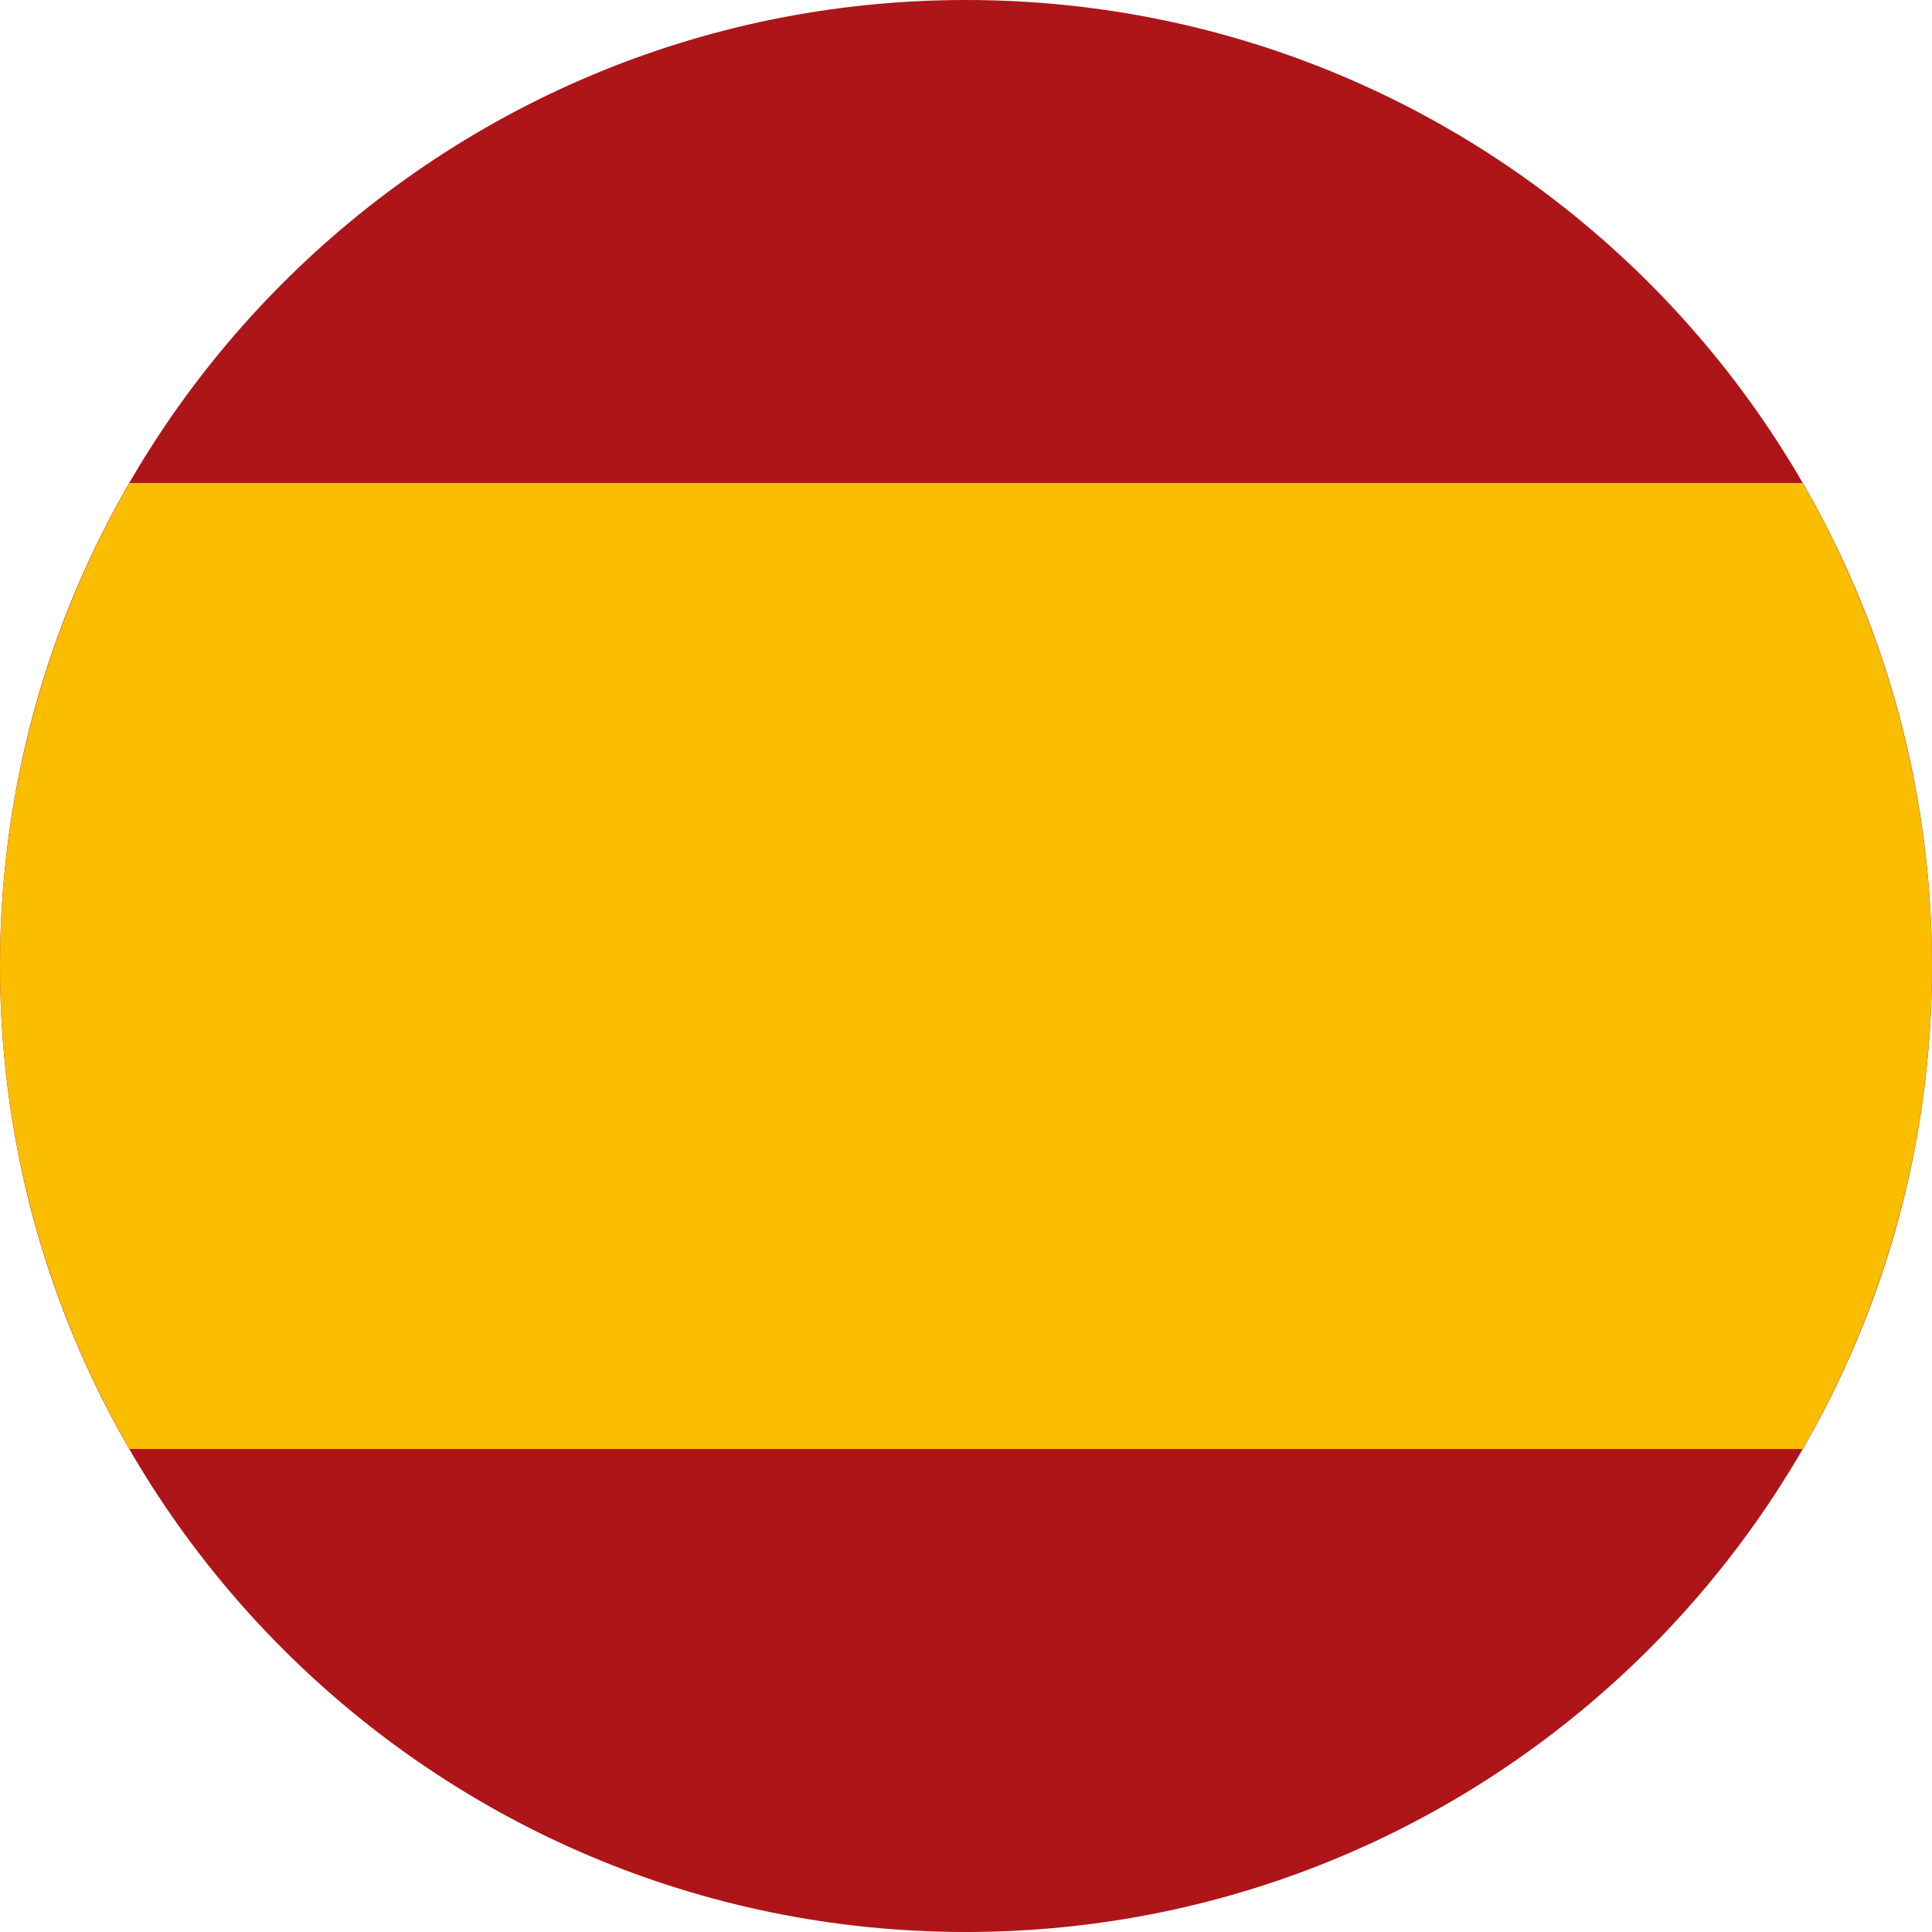
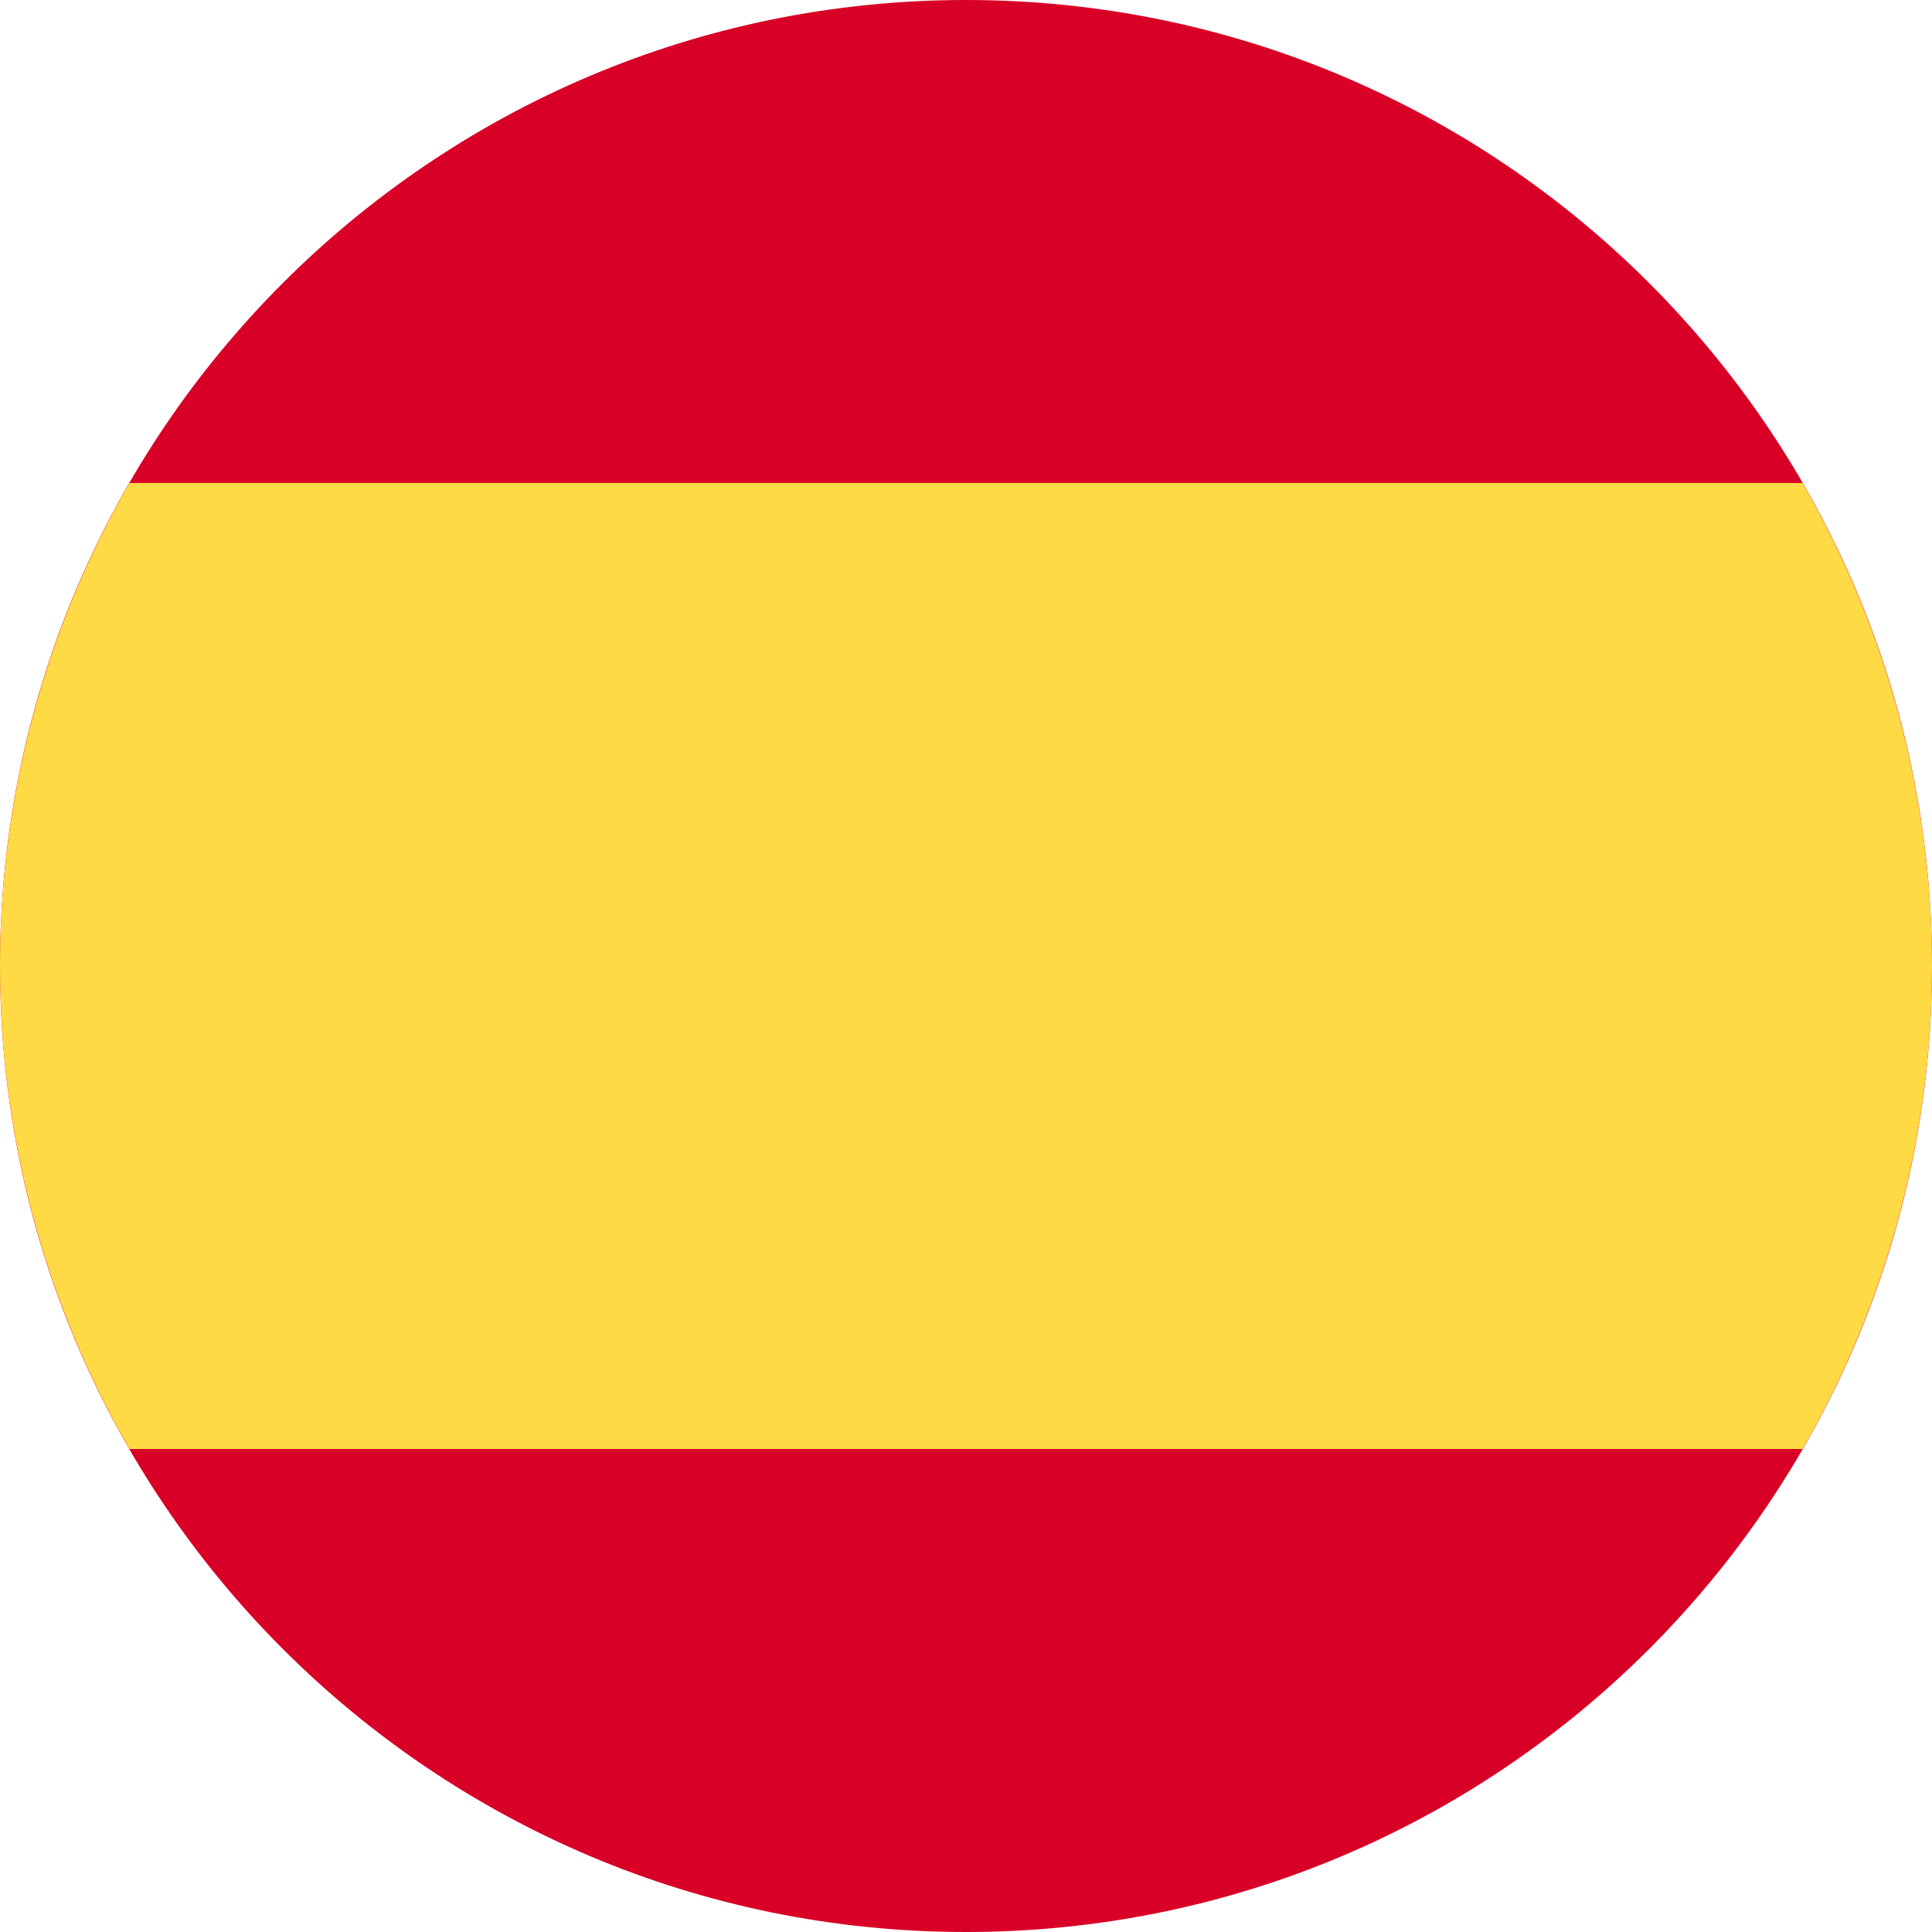
<svg xmlns="http://www.w3.org/2000/svg" viewBox="0 0 512 512">
-   <circle cx="256" cy="256" r="256" fill="#ad1519" />
-   <path fill="#fabd00" d="M34.3 128A256 256 0 0 0 0 256a256 256 0 0 0 34.3 128h443.4A256 256 0 0 0 512 256a256 256 0 0 0-34.3-128H34.3z" />
+   <circle cx="256" cy="256" r="256" fill="#d80027" />
+   <path fill="#ffda44" d="M34.3 128A256 256 0 0 0 0 256a256 256 0 0 0 34.3 128h443.4A256 256 0 0 0 512 256a256 256 0 0 0-34.3-128H34.3z" />
</svg>
